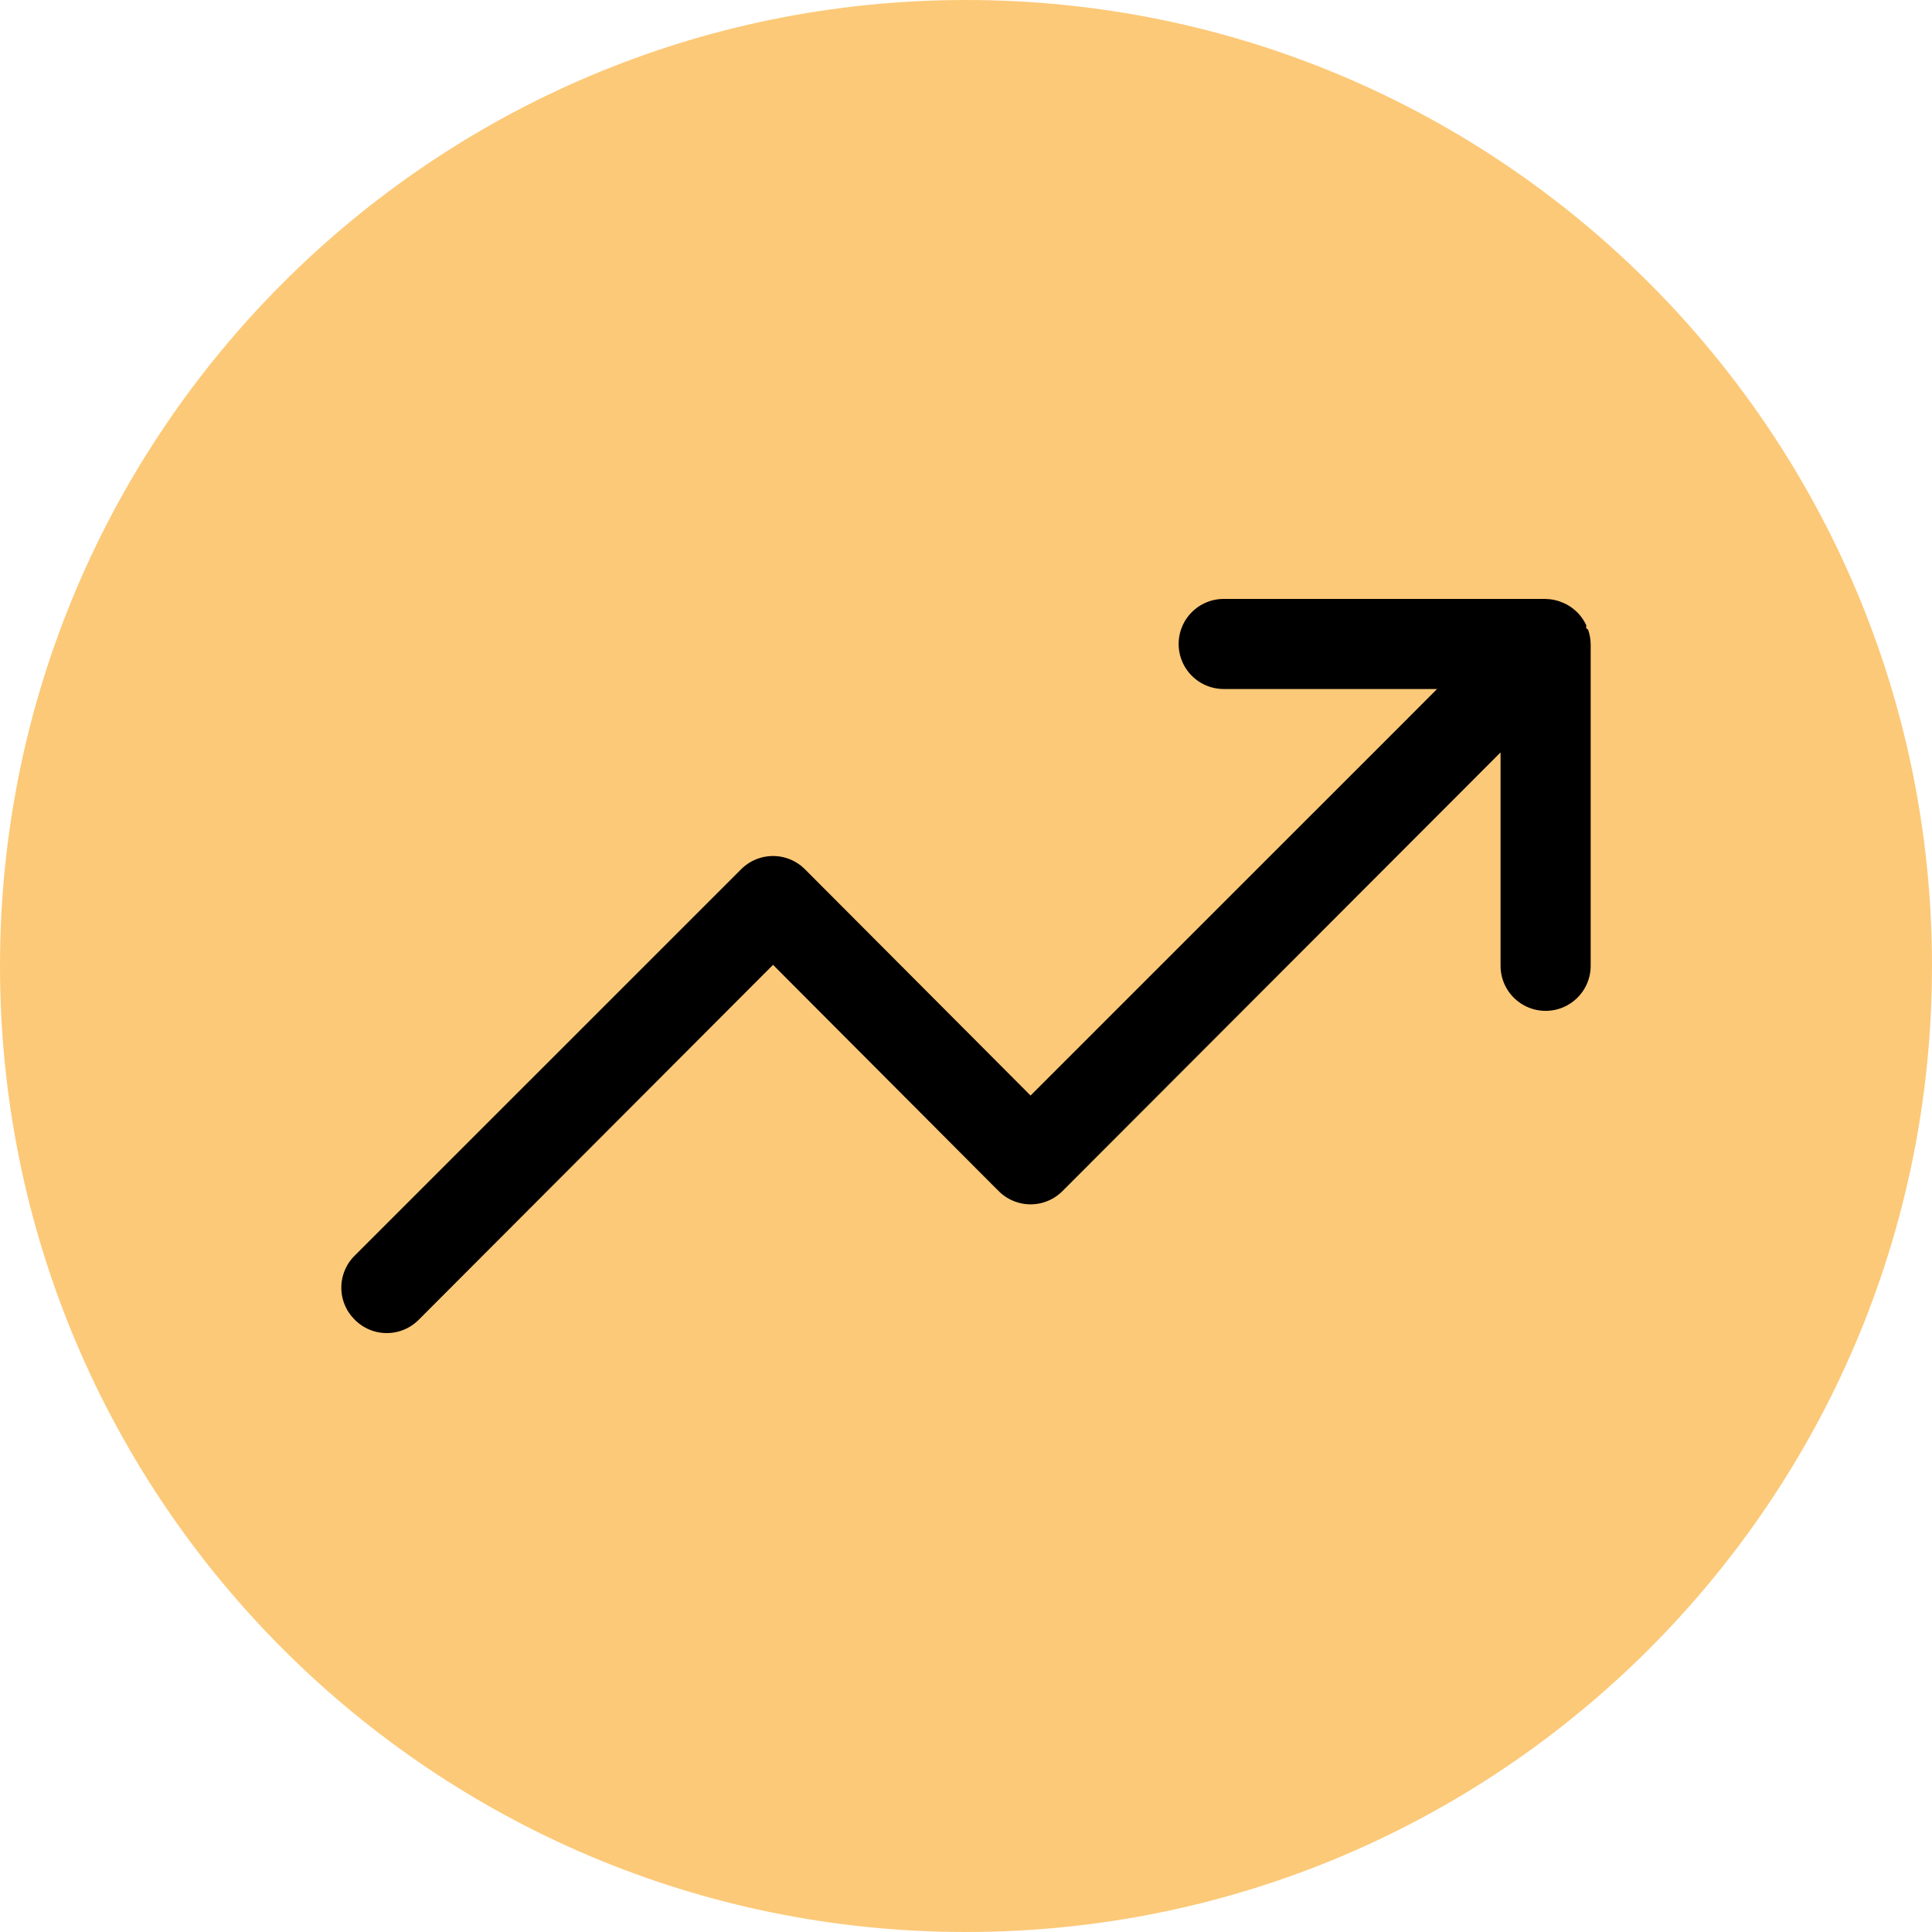
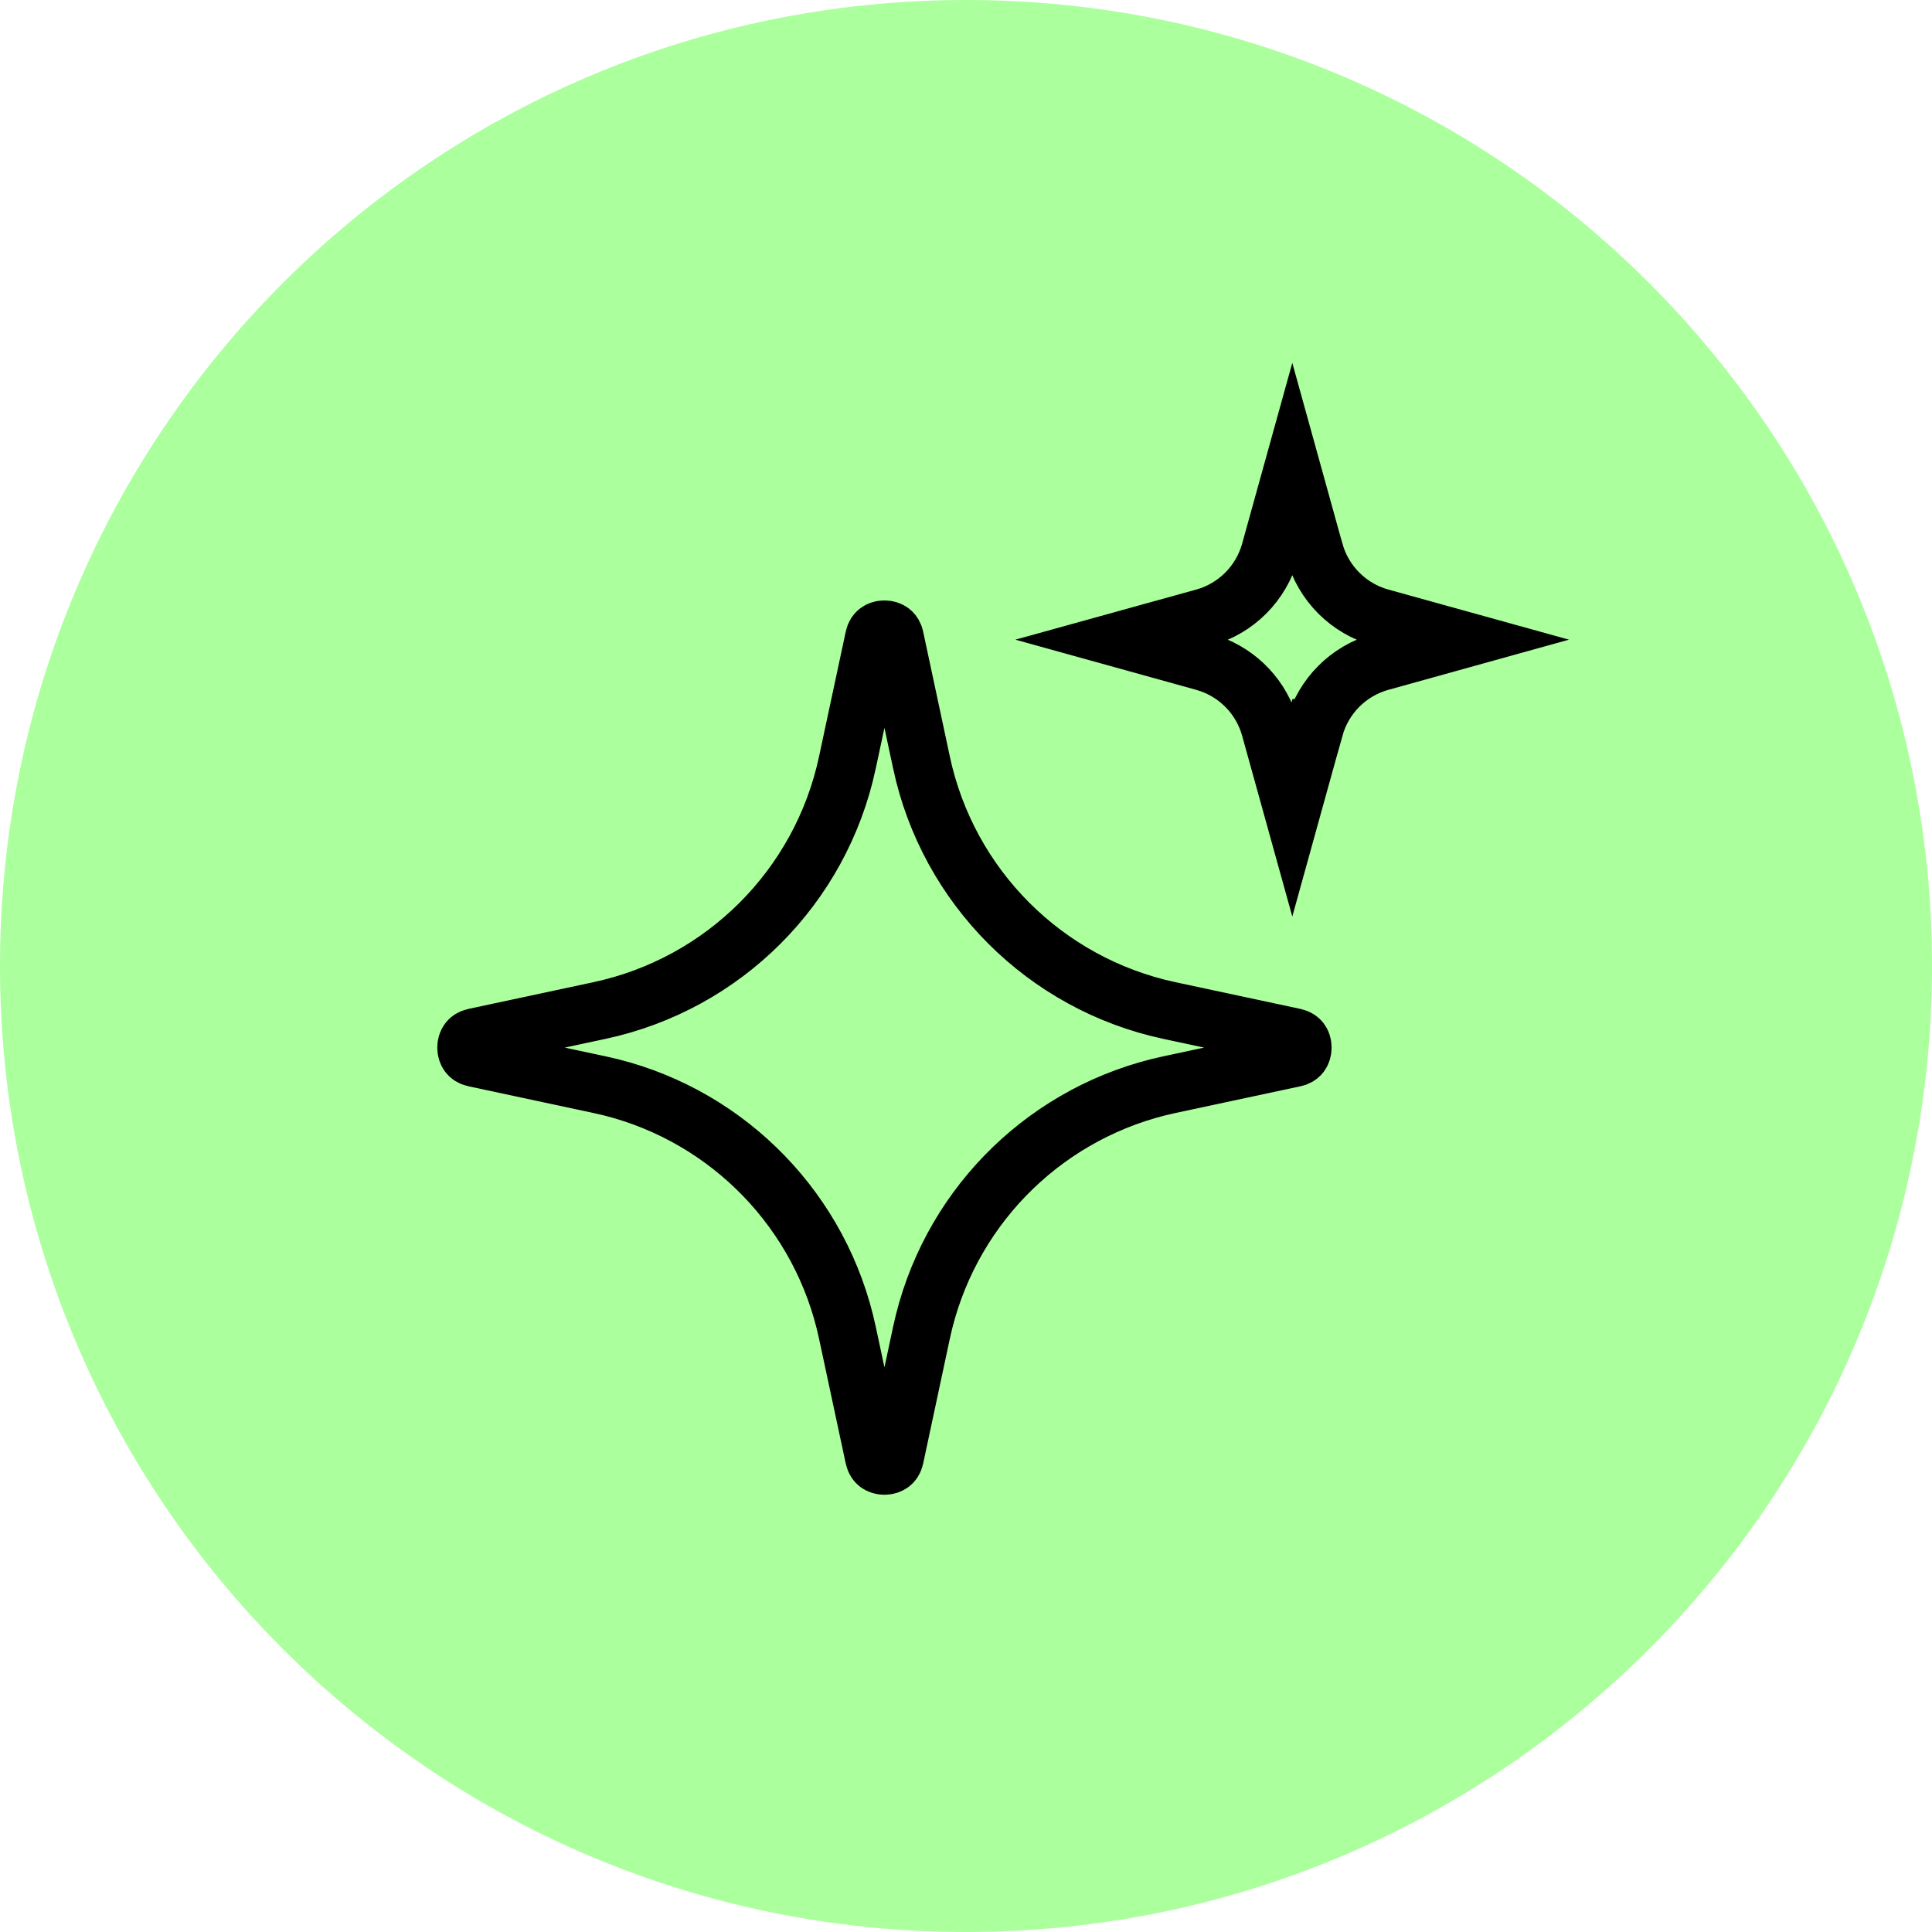
<svg xmlns="http://www.w3.org/2000/svg" width="60" height="60" viewBox="0 0 60 60" fill="none">
-   <circle cx="30" cy="30" r="30" fill="#FCC978" />
-   <path d="M38.004 18.3H47.997L48.163 18.311C48.328 18.329 48.489 18.37 48.643 18.436L48.645 18.436C49.06 18.609 49.39 18.939 49.562 19.354V19.355L49.565 19.357C49.63 19.511 49.671 19.672 49.69 19.837L49.7 20.003V29.994C49.7 30.445 49.521 30.877 49.202 31.195C48.883 31.514 48.452 31.693 48.001 31.693C47.55 31.693 47.117 31.514 46.799 31.195C46.48 30.877 46.301 30.445 46.301 29.994V24.092L45.789 24.605L33.213 37.198L33.212 37.199C33.054 37.358 32.866 37.485 32.659 37.571C32.452 37.658 32.229 37.702 32.005 37.702C31.781 37.702 31.559 37.657 31.352 37.571C31.145 37.485 30.957 37.358 30.799 37.199H30.798L24.22 30.602L24.008 30.389L23.795 30.602L13.219 41.196L13.218 41.197C13.06 41.356 12.872 41.483 12.665 41.569C12.458 41.656 12.235 41.7 12.011 41.7C11.787 41.7 11.564 41.656 11.357 41.569C11.15 41.483 10.963 41.356 10.805 41.197L10.803 41.195L10.69 41.071C10.583 40.942 10.495 40.798 10.431 40.643C10.344 40.436 10.3 40.214 10.3 39.989C10.3 39.765 10.344 39.543 10.431 39.336C10.517 39.129 10.643 38.941 10.803 38.783L10.804 38.782L22.8 26.788L22.801 26.787C22.959 26.628 23.146 26.501 23.354 26.415C23.561 26.329 23.784 26.284 24.008 26.284C24.232 26.284 24.454 26.329 24.661 26.415C24.868 26.501 25.056 26.628 25.214 26.787L25.215 26.788L31.793 33.385L32.005 33.598L32.218 33.385L43.395 22.21L43.906 21.698H38.004C37.553 21.698 37.12 21.519 36.802 21.2C36.483 20.882 36.304 20.45 36.304 19.999C36.304 19.549 36.483 19.116 36.802 18.798C37.12 18.479 37.553 18.3 38.004 18.3Z" fill="black" stroke="#FCC978" stroke-width="0.6" />
+   <circle cx="30" cy="30" r="30" fill="#ABFF9D" />
+   <path d="M27.467 19.547C27.554 19.547 27.627 19.574 27.677 19.611C27.708 19.634 27.742 19.67 27.768 19.734L27.79 19.808L28.618 23.683V23.684C29.444 27.543 32.458 30.557 36.317 31.383L40.193 32.212C40.306 32.236 40.36 32.283 40.391 32.324C40.428 32.373 40.454 32.447 40.454 32.534C40.454 32.621 40.428 32.694 40.391 32.744C40.367 32.775 40.331 32.809 40.268 32.835L40.193 32.856L36.317 33.685C32.579 34.485 29.633 37.339 28.702 41.025L28.618 41.385L27.79 45.261C27.766 45.373 27.718 45.426 27.677 45.457C27.627 45.494 27.554 45.521 27.467 45.521C27.38 45.521 27.306 45.494 27.257 45.457C27.216 45.426 27.169 45.373 27.145 45.261L26.316 41.385C25.517 37.646 22.663 34.699 18.977 33.768L18.617 33.685L14.741 32.856C14.628 32.832 14.575 32.785 14.544 32.744C14.507 32.694 14.48 32.621 14.48 32.534C14.48 32.447 14.507 32.373 14.544 32.324C14.575 32.283 14.628 32.236 14.741 32.212L18.617 31.383C22.476 30.557 25.491 27.543 26.316 23.684V23.683L27.145 19.807C27.168 19.695 27.216 19.642 27.257 19.611C27.306 19.574 27.38 19.547 27.467 19.547ZM40.822 17.123L40.823 17.124C41.1 18.12 41.88 18.901 42.877 19.177L45.361 19.866L42.877 20.556C41.88 20.833 41.1 21.613 40.823 22.61H40.822L40.133 25.096L39.443 22.61C39.184 21.675 38.482 20.932 37.574 20.614L37.39 20.556L34.903 19.866L37.39 19.177C38.386 18.901 39.166 18.12 39.443 17.124V17.123L40.133 14.637L40.822 17.123Z" stroke="black" stroke-width="1.8" />
</svg>
